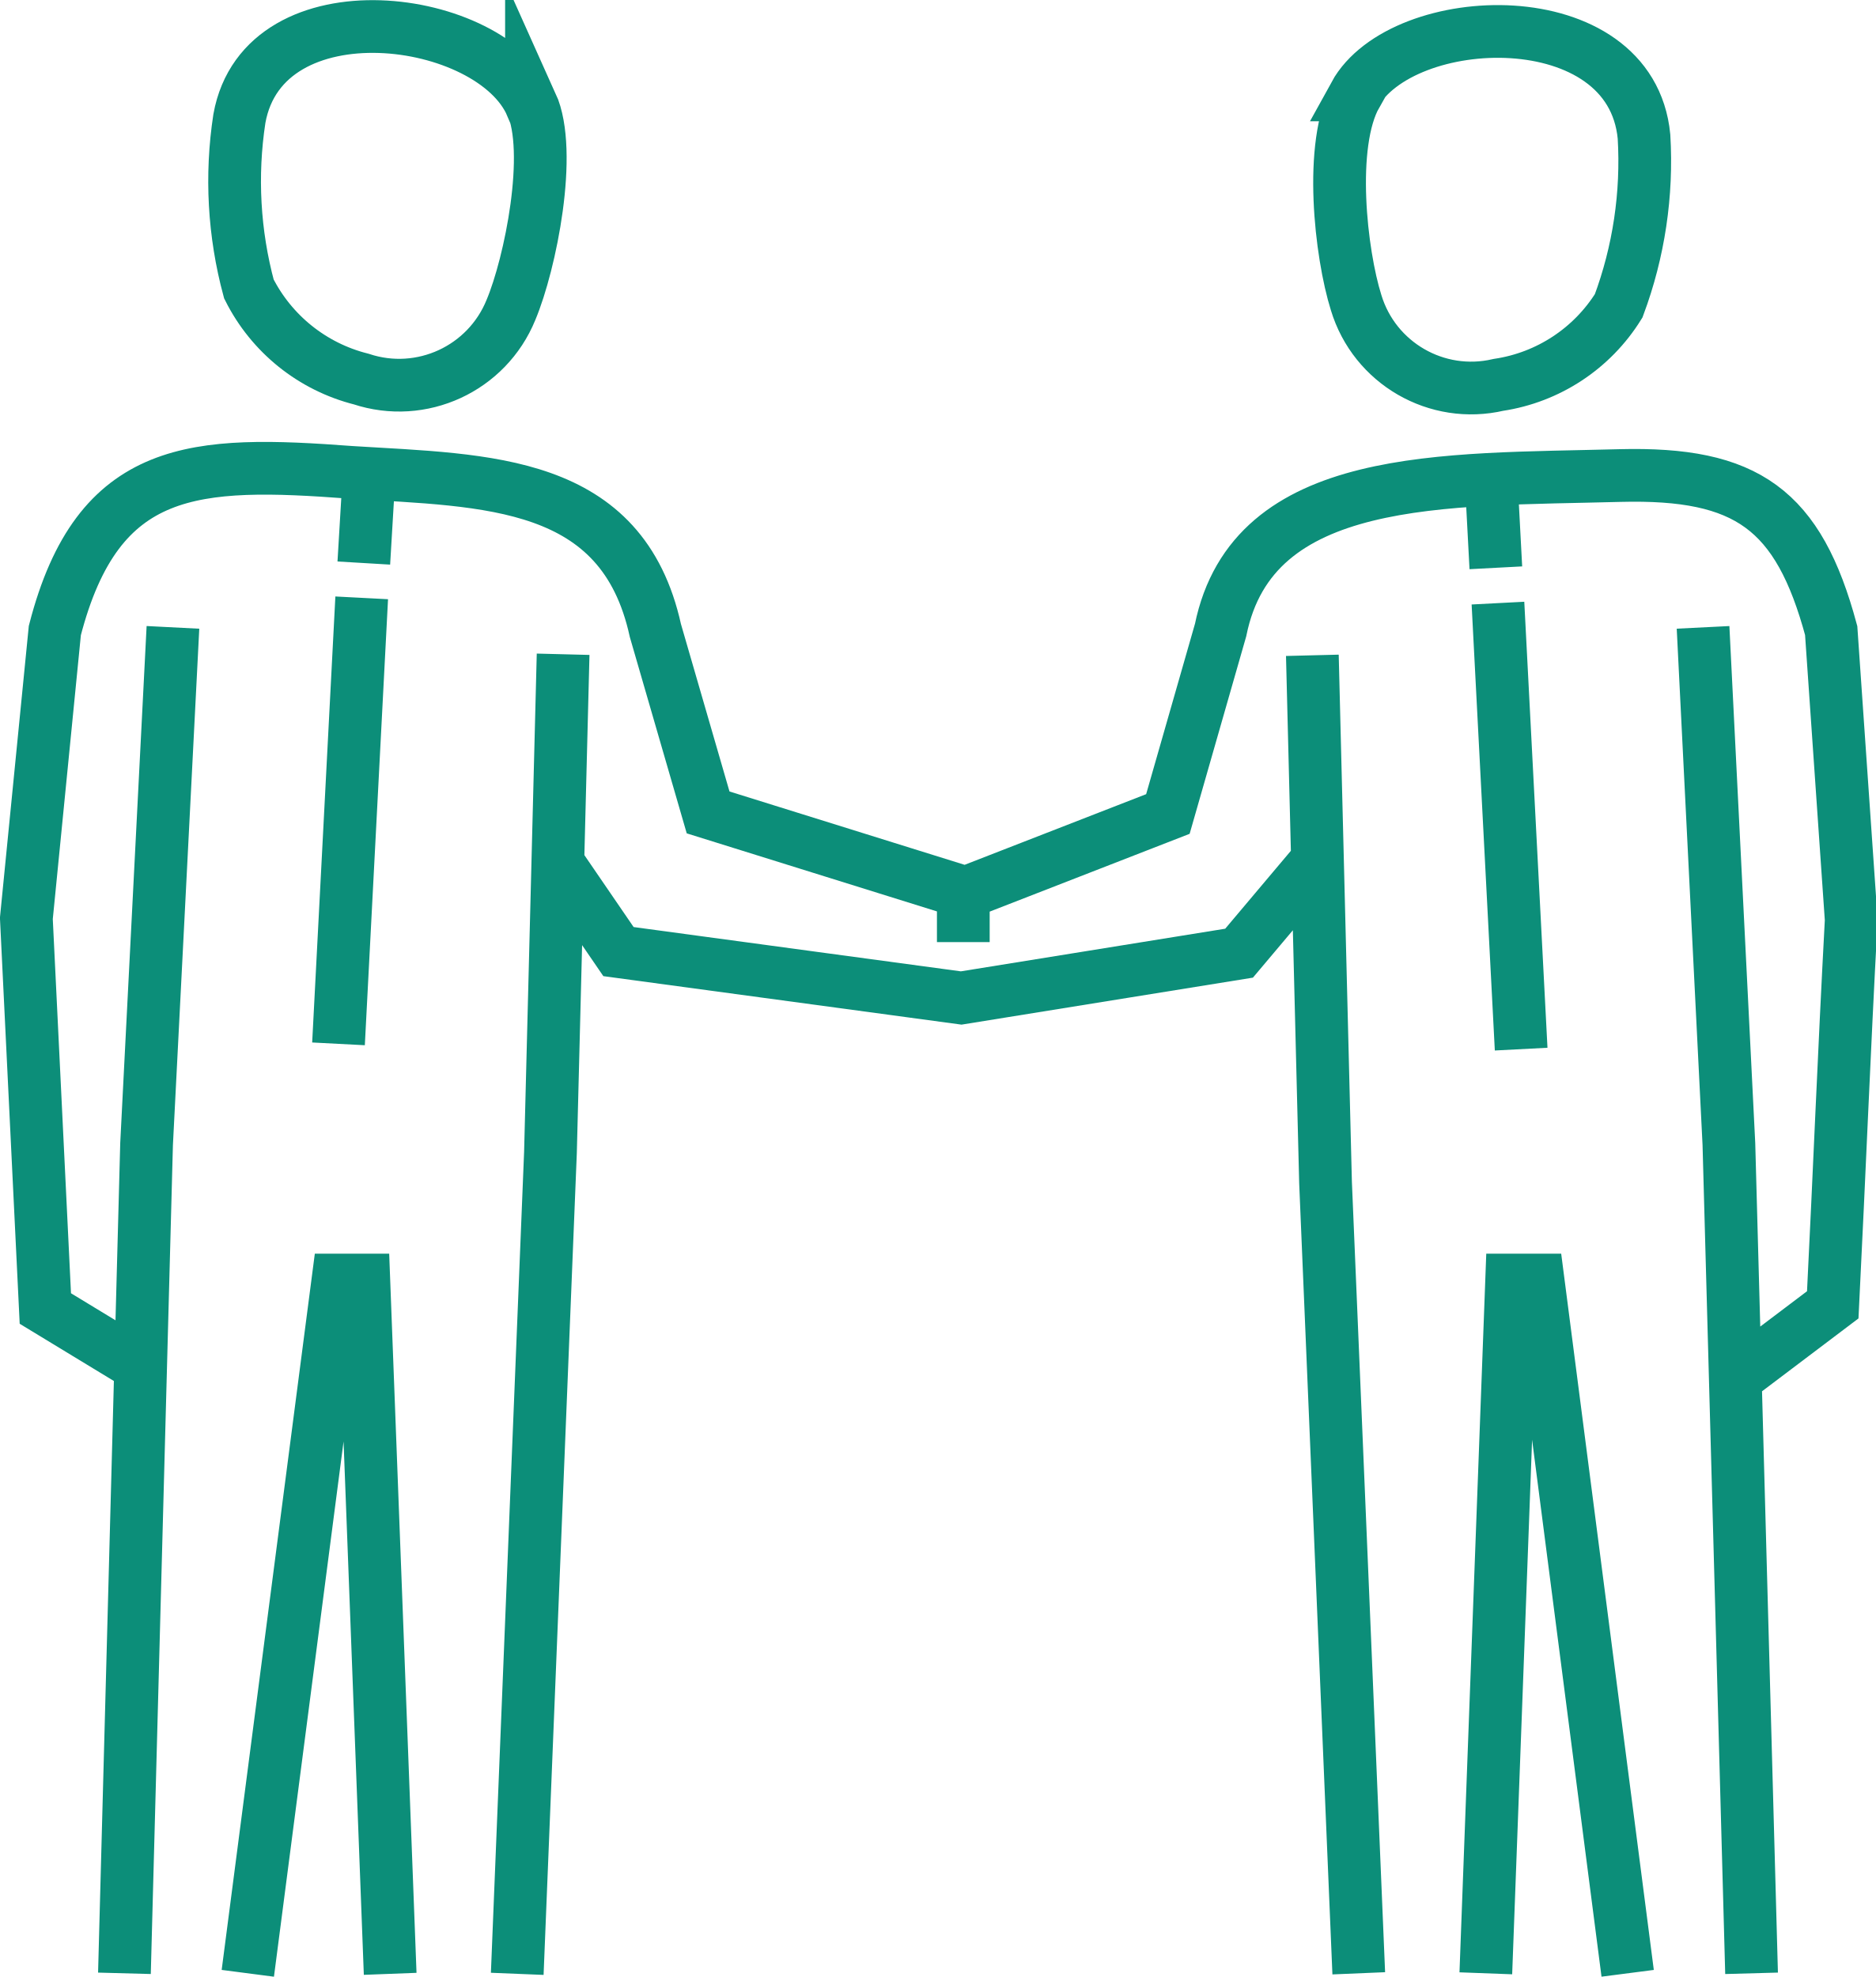
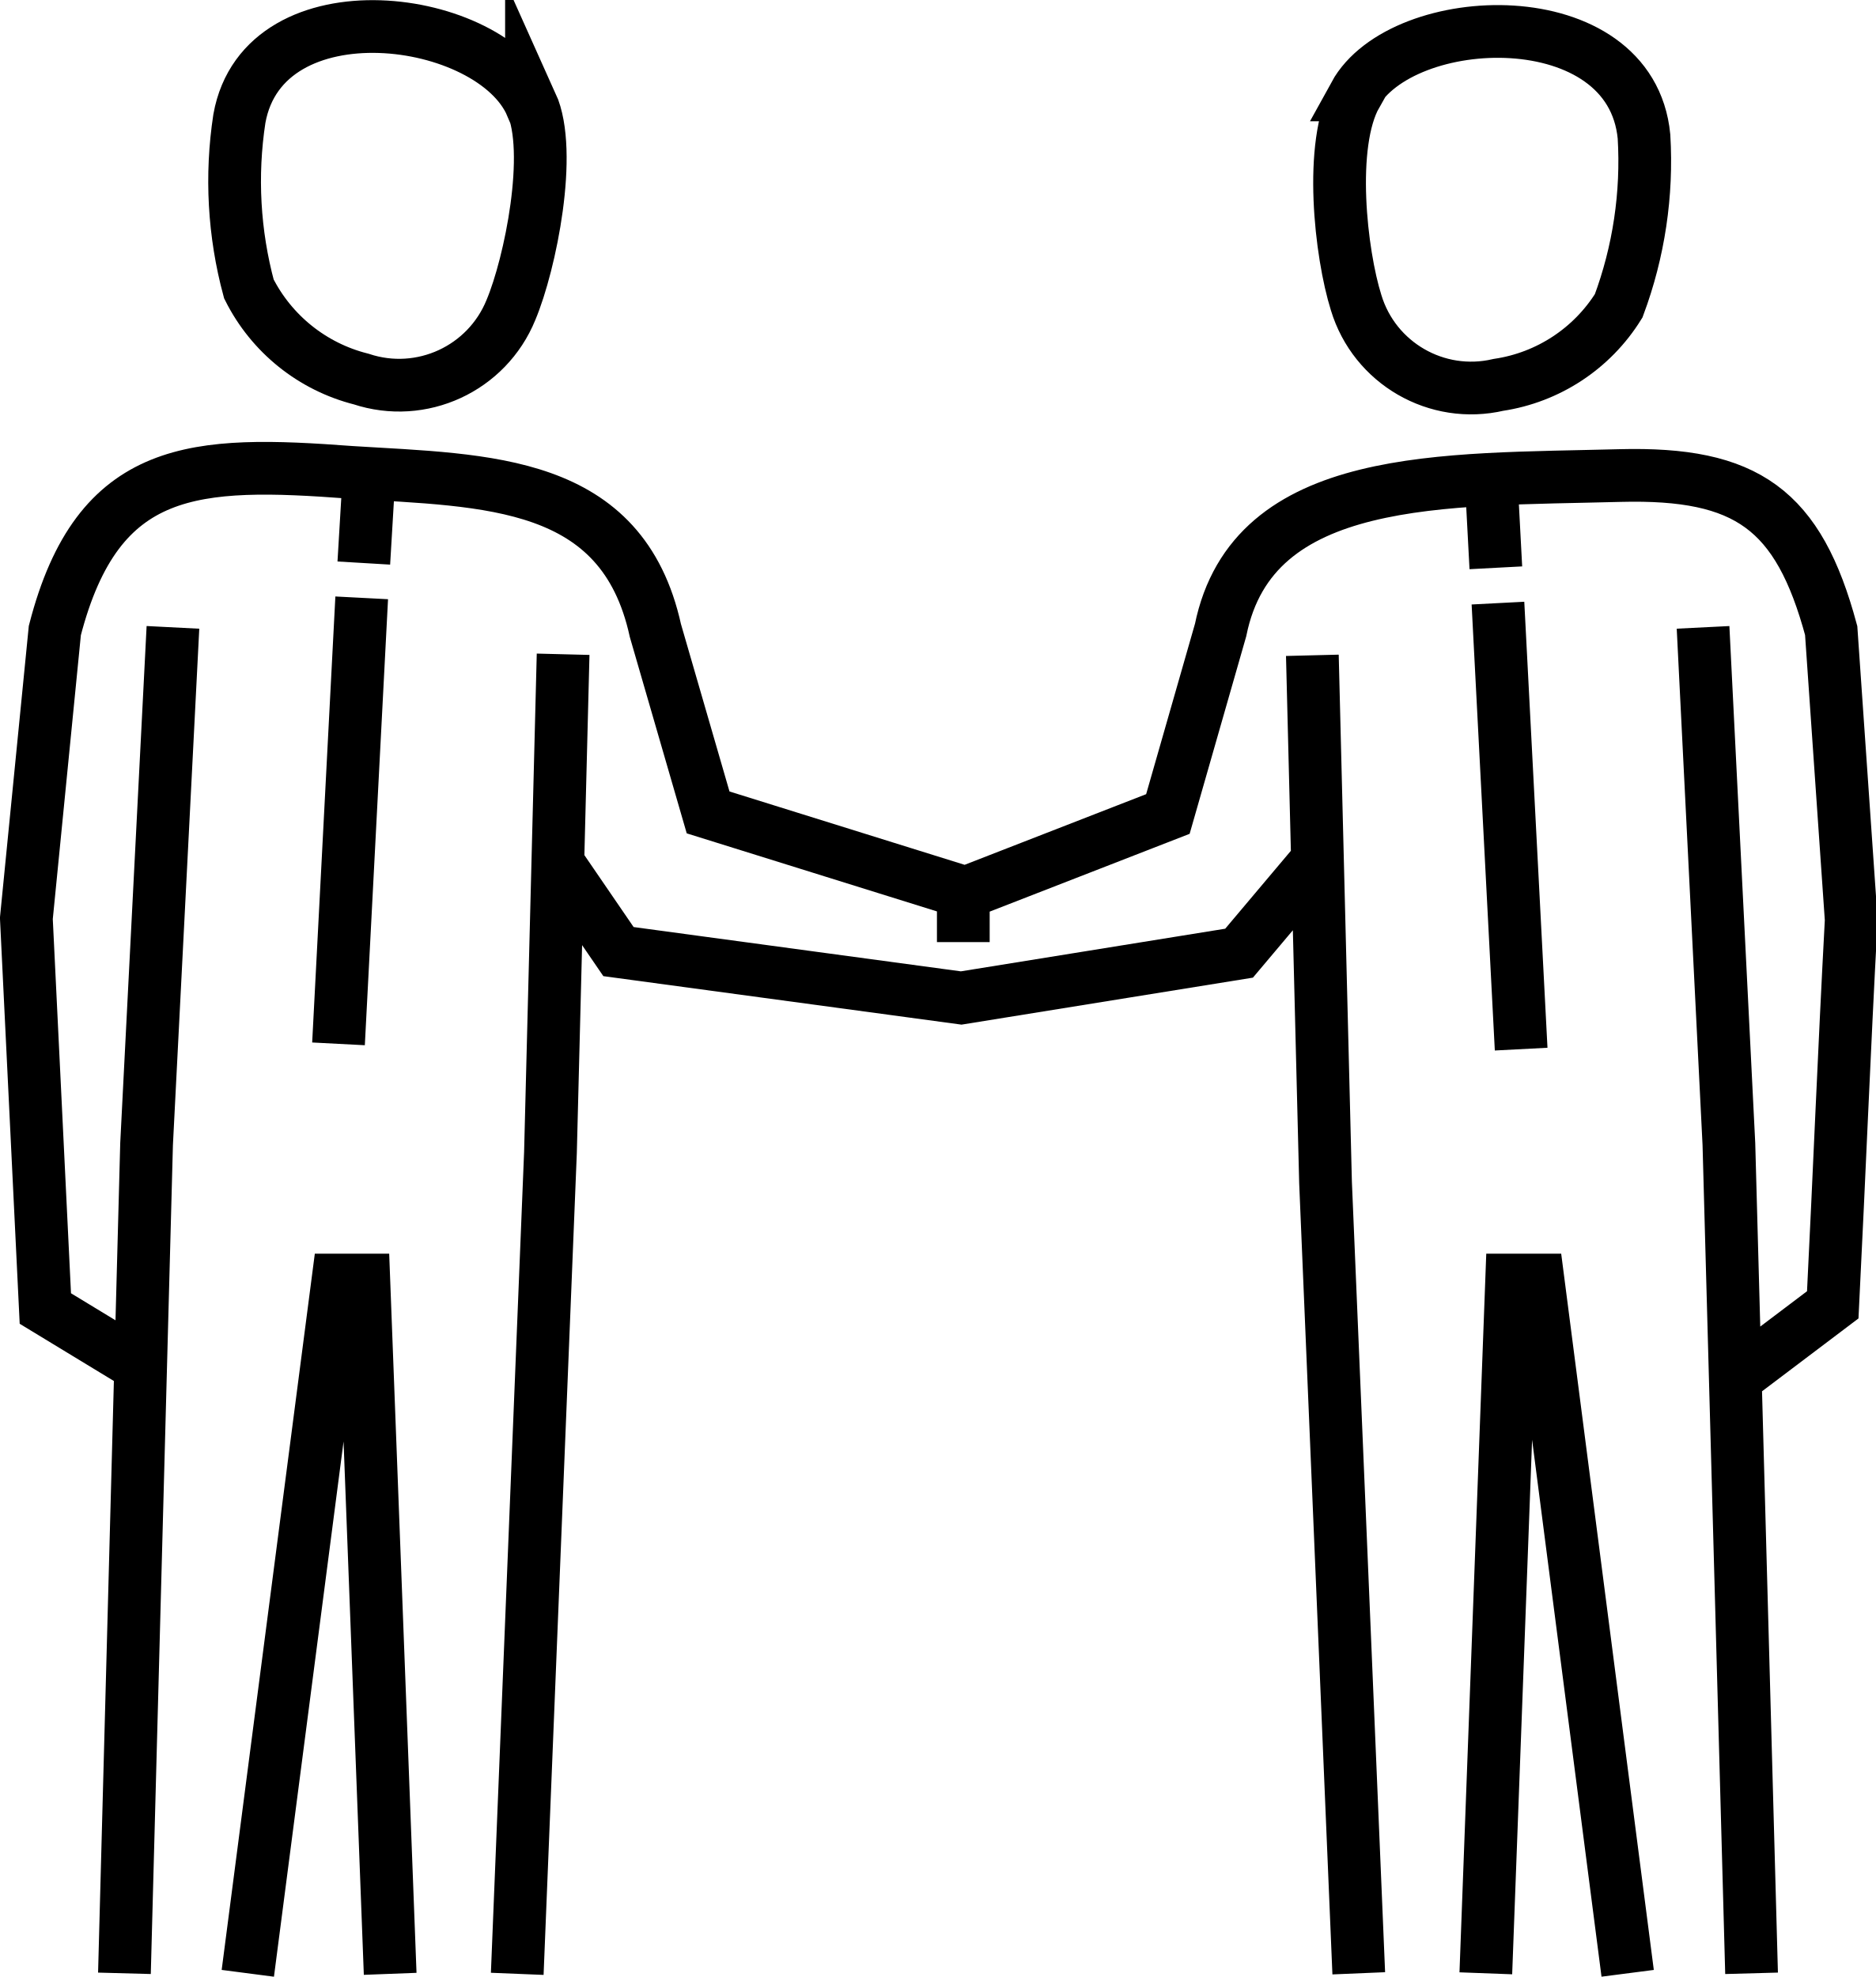
<svg xmlns="http://www.w3.org/2000/svg" width="35.57" height="37.5" viewBox="0 0 35.57 37.5">
  <defs>
    <style>
      .cls-1 {
        fill: none;
-         stroke: #0c8e79;
+         stroke: #000;
        stroke-miterlimit: 22.93;
        fill-rule: evenodd;
      }
    </style>
  </defs>
  <g id="Capa_2" data-name="Capa 2">
    <g id="Capa_1-2" data-name="Capa 1">
      <path class="cls-1" d="M33.22,37.43,32.79,21.7l-.49-9.8M30.87,37.43l-1.7-13.15h-.5l-.49,13.15m-2.41,0-.63-15-.25-10m-6.62,4.52,3.88-1.51,1-3.49c.61-3,4.23-2.84,7.58-2.93,2.4-.06,3.38.64,4,2.94l.38,5.49c-.14,2.61-.22,4.7-.35,7.3l-1.8,1.36M25.69,1.8c.9-1.64,5.24-1.81,5.49.79A7.85,7.85,0,0,1,30.7,5.8a3.25,3.25,0,0,1-2.28,1.5,2.28,2.28,0,0,1-2.7-1.56c-.29-.92-.53-3,0-3.94ZM10.08,2C9.33.25,5-.32,4.54,2.25a7.84,7.84,0,0,0,.18,3.23A3.28,3.28,0,0,0,6.85,7.19,2.29,2.29,0,0,0,9.69,5.88c.37-.88.8-3,.39-3.91ZM3.28,11.9l-.5,9.8L2.36,37.43M18.27,17.87v-.95l-4.84-1.51-1-3.45c-.63-2.87-3.18-2.84-5.77-3-2.95-.22-4.8-.18-5.62,3L.5,17.42l.36,7.4,1.81,1.1m7.91-9.55,1.15,1.68,6.5.88,5.27-.85L25,16.3M4.7,37.43,6.41,24.28H6.9l.5,13.16m2.41,0,.63-15.58.24-9.45M6.86,11.34,6.42,19.8M7,9,6.9,10.68m21.51.76.44,8.46M28.28,9.07l.09,1.7" />
    </g>
  </g>
</svg>
